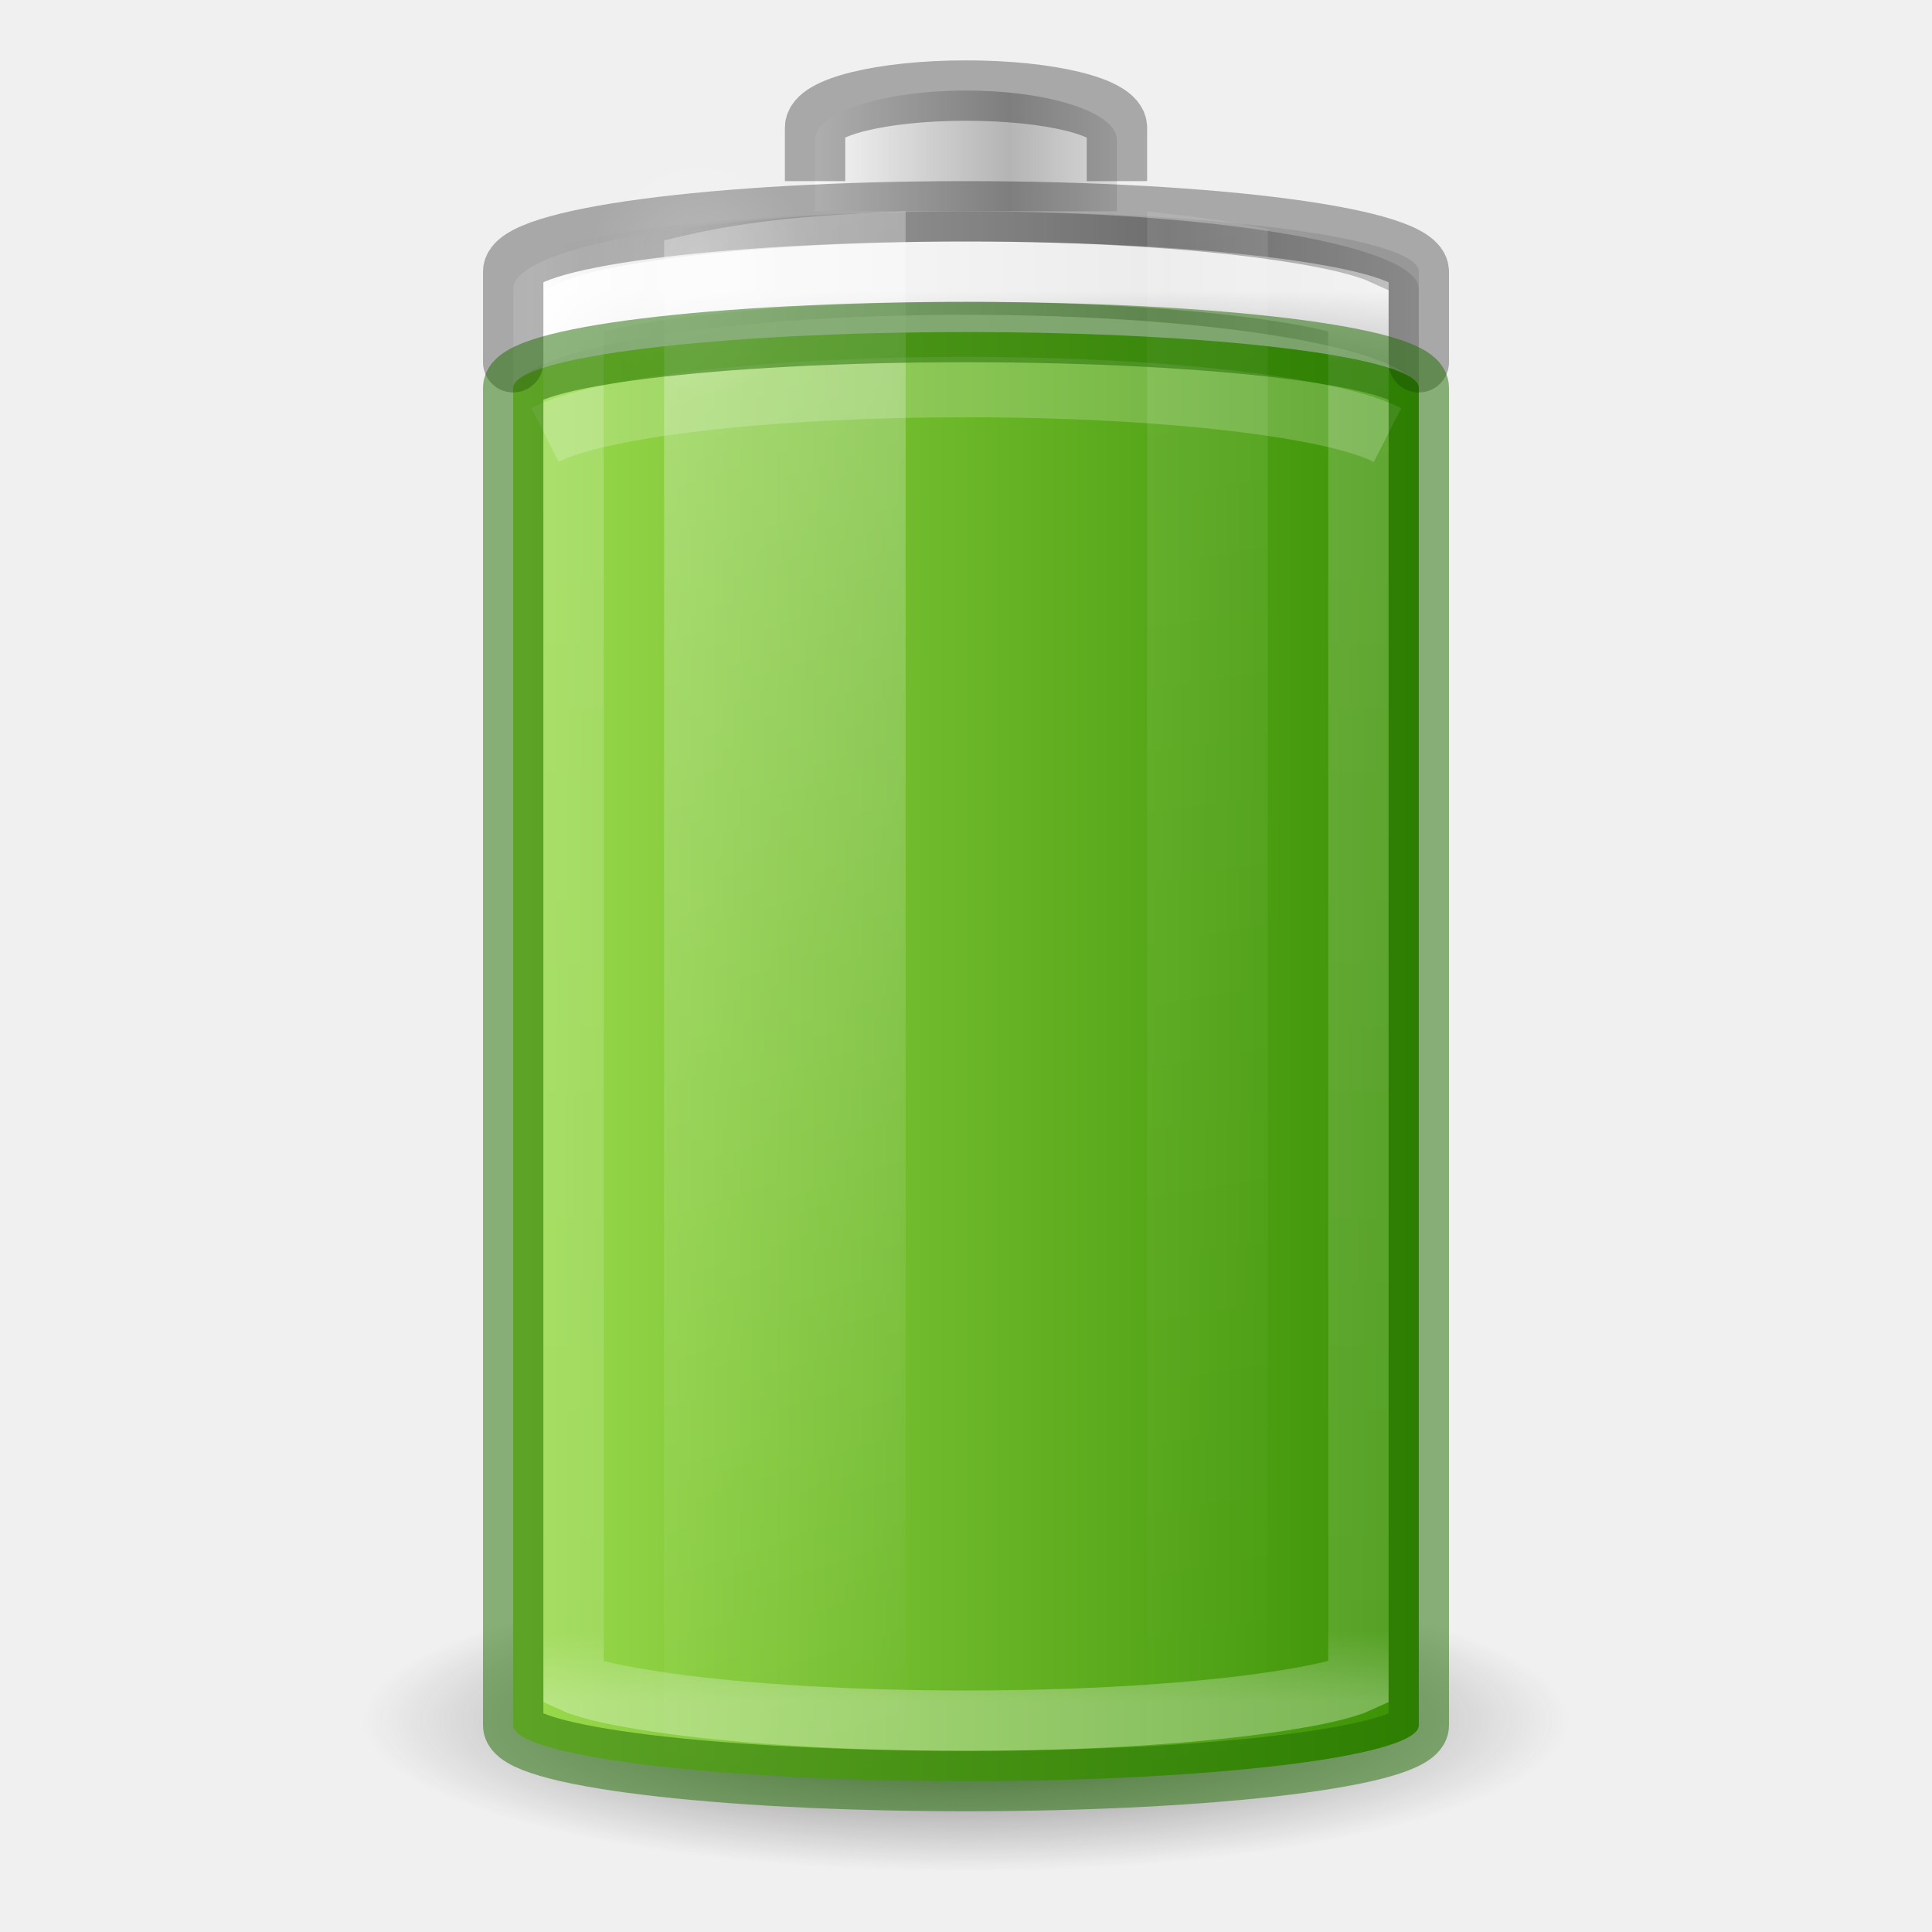
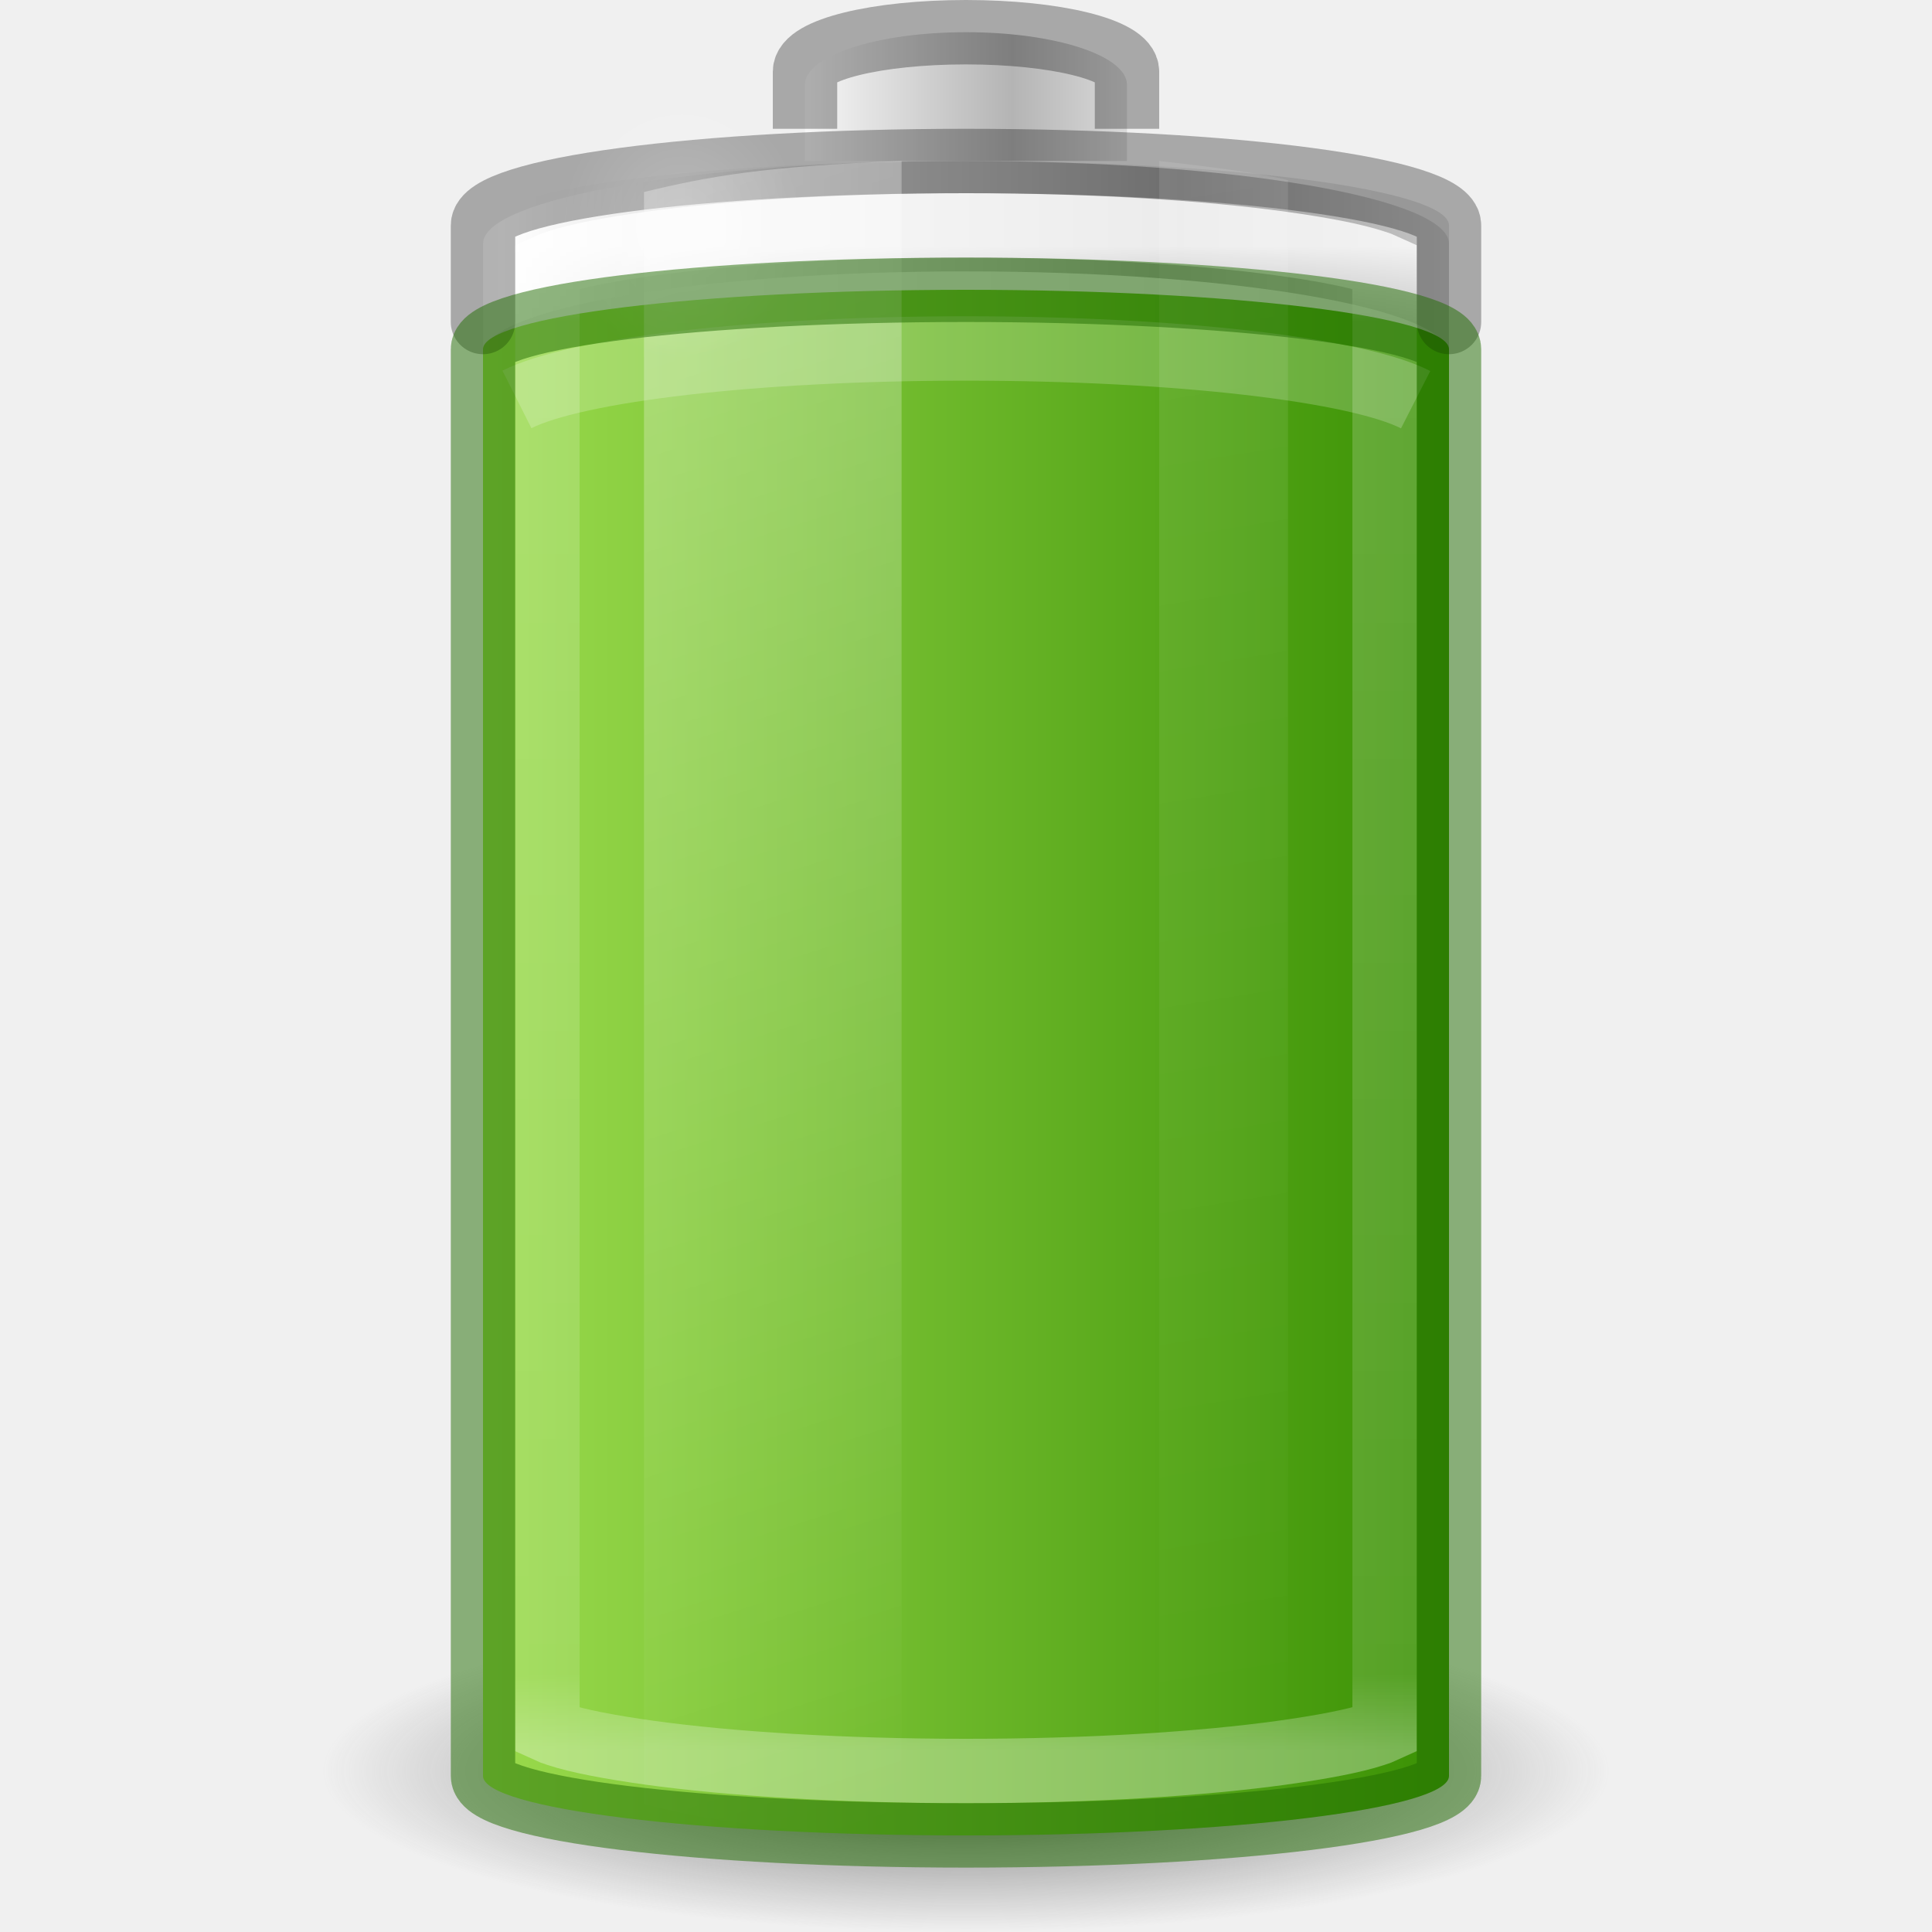
- <svg xmlns="http://www.w3.org/2000/svg" xmlns:xlink="http://www.w3.org/1999/xlink" viewBox="0 0 32 32" id="svg2485" height="32" width="32" version="1.0">
+ <svg xmlns="http://www.w3.org/2000/svg" xmlns:xlink="http://www.w3.org/1999/xlink" viewBox="0 0 22 22" id="svg2485" height="22" width="22" version="1.0">
  <defs id="defs2487">
    <linearGradient id="linearGradient949">
      <stop id="stop945" offset="0" style="stop-color:#9bdb4d;stop-opacity:1" />
      <stop id="stop947" offset="1" style="stop-color:#3a9104;stop-opacity:1" />
    </linearGradient>
    <linearGradient id="linearGradient5126">
      <stop offset="0" style="stop-color:#ffffff;stop-opacity:1" id="stop5128" />
      <stop offset="1" style="stop-color:#ffffff;stop-opacity:0" id="stop5130" />
    </linearGradient>
    <linearGradient id="linearGradient5118">
      <stop offset="0" style="stop-color:#9d9d9d;stop-opacity:1" id="stop5120" />
      <stop offset="1" style="stop-color:#ffffff;stop-opacity:1" id="stop5122" />
    </linearGradient>
    <linearGradient id="linearGradient4762">
      <stop offset="0" style="stop-color:#ffffff;stop-opacity:1" id="stop4764" />
      <stop offset="0.05" style="stop-color:#ffffff;stop-opacity:0.235" id="stop4766" />
      <stop offset="0.95" style="stop-color:#ffffff;stop-opacity:0.157" id="stop4768" />
      <stop offset="1" style="stop-color:#ffffff;stop-opacity:0.392" id="stop4770" />
    </linearGradient>
    <linearGradient id="linearGradient3254-3-182-8-5">
      <stop offset="0" style="stop-color:#ffffff;stop-opacity:1" id="stop4663-8-7" />
      <stop offset="1" style="stop-color:#ffffff;stop-opacity:0" id="stop4665-7-6" />
    </linearGradient>
    <linearGradient gradientTransform="matrix(0.52,0,0,0.6486486,3.52,0.2837841)" gradientUnits="userSpaceOnUse" xlink:href="#linearGradient4762" id="linearGradient4760" y2="43" x2="30" y1="7" x1="30" />
    <linearGradient spreadMethod="reflect" gradientTransform="matrix(0.1274027,0,0,0.1511387,19.31925,17.02428)" gradientUnits="userSpaceOnUse" xlink:href="#linearGradient2793-2-0-669-94-2" id="linearGradient3457-7-6" y2="-93.092" x2="-48.479" y1="-93.092" x1="-20.447" />
    <linearGradient id="linearGradient2793-2-0-669-94-2">
      <stop offset="0" style="stop-color:#b4b4b4;stop-opacity:1" id="stop4681-3-1" />
      <stop offset="1" style="stop-color:#ffffff;stop-opacity:1" id="stop4683-67-4" />
    </linearGradient>
    <linearGradient spreadMethod="reflect" gradientTransform="matrix(0.3685519,0,0,0.1335958,25.64328,15.69928)" gradientUnits="userSpaceOnUse" xlink:href="#linearGradient5118" id="linearGradient5066-8" y2="-93.092" x2="-45.762" y1="-93.092" x1="-17.121" />
    <radialGradient gradientTransform="matrix(0.5345048,0,0,0.5901873,2.768907,0.07629)" gradientUnits="userSpaceOnUse" xlink:href="#linearGradient5126" id="radialGradient5132" fy="7.5" fx="16.5" r="3.5" cy="7.5" cx="16.5" />
    <linearGradient id="linearGradient3820-7-2-1-2-6">
      <stop offset="0" style="stop-color:#3d3d3d;stop-opacity:1" id="stop3822-2-6-3-3-7" />
      <stop offset="0.5" style="stop-color:#686868;stop-opacity:0.498" id="stop3864-8-7-7-9-1" />
      <stop offset="1" style="stop-color:#686868;stop-opacity:0" id="stop3824-1-2-5-0-3" />
    </linearGradient>
    <radialGradient gradientTransform="matrix(0.159314,0,0,0.03982852,0.2028998,21.08535)" gradientUnits="userSpaceOnUse" xlink:href="#linearGradient3820-7-2-1-2-6" id="radialGradient5362" fy="186.171" fx="99.157" r="62.769" cy="186.171" cx="99.157" />
    <linearGradient gradientTransform="matrix(0.9777772,0,0,1.394143,-2.37777,-20.56746)" gradientUnits="userSpaceOnUse" xlink:href="#linearGradient3254-3-182-8-5" id="linearGradient5508" y2="35.717" x2="17.773" y1="17.458" x1="13.682" />
    <linearGradient gradientTransform="matrix(0.9777772,0,0,1.414646,-5.711104,-21.11257)" gradientUnits="userSpaceOnUse" xlink:href="#linearGradient3254-3-182-8-5" id="linearGradient5510" y2="35.717" x2="27.318" y1="17.458" x1="25.273" />
    <linearGradient id="linearGradient3821">
      <stop id="stop3823" offset="0" style="stop-color:#000000;stop-opacity:1;" />
      <stop id="stop3825" offset="1" style="stop-color:#000000;stop-opacity:0;" />
    </linearGradient>
    <linearGradient xlink:href="#linearGradient3821" id="linearGradient3941" gradientUnits="userSpaceOnUse" gradientTransform="matrix(0.6,0,0,0.6666667,-30.4,-0.166666)" x1="12.029" y1="25" x2="36.609" y2="25" />
    <linearGradient gradientUnits="userSpaceOnUse" y2="17.5" x2="23.5" y1="17.5" x1="8.5" id="linearGradient951" xlink:href="#linearGradient949" />
  </defs>
-   <path style="fill:url(#radialGradient5362);fill-opacity:1;stroke:none;stroke-width:1" id="path3818-0-5" d="m 26,28.5 a 10,2.5 0 0 1 -20,0 10,2.5 0 1 1 20,0 z" />
-   <rect transform="scale(-1,1)" style="color:#000000;display:block;overflow:visible;visibility:visible;opacity:0.1;fill:url(#linearGradient3941);fill-opacity:1;stroke:none;stroke-width:1;marker:none;enable-background:accumulate" id="rect3268-4" y="3.5" x="-23.5" ry="1" rx="9" height="26" width="15" />
-   <path style="color:#000000;display:inline;overflow:visible;visibility:visible;fill:url(#linearGradient5066-8);fill-opacity:1;fill-rule:nonzero;stroke:none;stroke-width:1;marker:none;enable-background:accumulate" id="rect3268-6-4" d="M 16,3.5 C 11.845,3.5 8.5,4.073 8.5,4.786 V 6.5 c 0,-0.712 3.345,-1.286 7.5,-1.286 4.155,0 7.5,0.573 7.5,1.286 V 4.786 C 23.5,4.073 20.155,3.5 16,3.5 Z" />
-   <path style="color:#000000;display:inline;overflow:visible;visibility:visible;fill:url(#linearGradient3457-7-6);fill-opacity:1;fill-rule:nonzero;stroke:none;stroke-width:1;marker:none;enable-background:accumulate" id="rect3268-3-9" d="M 18.5,3.5 V 2.318 c 0,-0.455 -1.115,-0.818 -2.5,-0.818 -1.385,0 -2.5,0.364 -2.5,0.818 V 3.5" />
-   <path style="color:#000000;display:block;overflow:visible;visibility:visible;opacity:0.3;fill:none;stroke:#000000;stroke-width:1;stroke-linecap:butt;stroke-linejoin:miter;stroke-miterlimit:7;stroke-dasharray:none;stroke-dashoffset:0;stroke-opacity:1;marker:none;enable-background:accumulate" id="rect3268-3" d="M 18.5,3 V 2.114 c 0,-0.341 -1.115,-0.614 -2.5,-0.614 -1.385,0 -2.5,0.273 -2.5,0.614 v 0.886" />
-   <rect style="color:#000000;display:block;overflow:visible;visibility:visible;opacity:1;fill:url(#linearGradient951);stroke:none;stroke-width:1;stroke-linecap:butt;stroke-linejoin:miter;stroke-miterlimit:4;stroke-dasharray:none;stroke-dashoffset:0;stroke-opacity:1;marker:none;enable-background:accumulate;font-variant-east_asian:normal;vector-effect:none;fill-opacity:1" id="rect3268-36-5" y="5.5" x="8.5" ry="0.923" rx="9.18" height="24" width="15" />
-   <path style="color:#000000;display:block;overflow:visible;visibility:visible;opacity:0.8;fill:none;stroke:url(#linearGradient4760);stroke-width:1;stroke-linecap:butt;stroke-linejoin:miter;stroke-miterlimit:7;stroke-dasharray:none;stroke-dashoffset:0;stroke-opacity:1;marker:none;enable-background:accumulate" id="path4752" d="m 16,4.5 c -1.929,0 -3.667,0.112 -4.907,0.284 -0.62,0.086 -1.121,0.182 -1.43,0.284 -0.085,0.028 -0.111,0.037 -0.163,0.061 V 27.872 c 0.052,0.024 0.077,0.033 0.163,0.061 0.309,0.102 0.81,0.198 1.43,0.284 C 12.333,28.388 14.071,28.5 16,28.5 c 1.929,0 3.667,-0.112 4.907,-0.284 0.62,-0.086 1.121,-0.182 1.43,-0.284 0.085,-0.028 0.111,-0.037 0.163,-0.061 V 5.128 C 22.448,5.104 22.423,5.096 22.337,5.068 22.028,4.966 21.528,4.87 20.907,4.784 19.667,4.612 17.929,4.5 16,4.5 Z" />
-   <path id="rect3268" d="M 23.5,6 V 4.5 c 0,-0.554 -3.345,-1 -7.5,-1 -4.155,0 -7.5,0.446 -7.5,1 V 6" style="color:#000000;display:block;overflow:visible;visibility:visible;opacity:0.3;fill:none;stroke:#000000;stroke-width:1;stroke-linecap:round;stroke-linejoin:miter;stroke-miterlimit:7;stroke-dasharray:none;stroke-dashoffset:0;stroke-opacity:1;marker:none;enable-background:accumulate" />
-   <path style="display:inline;overflow:visible;visibility:visible;opacity:0.3;fill:url(#linearGradient5508);fill-opacity:1;fill-rule:nonzero;stroke:none;stroke-width:1;marker:none" id="path5194" d="m 15,3.5 c -2.142,0.081 -3.005,0.241 -4,0.481 V 29.019 c 0.995,0.24 1.858,0.4 4,0.481 z" />
-   <path style="display:inline;overflow:visible;visibility:visible;opacity:0.1;fill:url(#linearGradient5510);fill-opacity:1;fill-rule:nonzero;stroke:none;stroke-width:1;marker:none" id="rect3244" d="M 19,3.5 V 29.5 c 0.758,-0.084 1.536,-0.184 2,-0.297 V 3.797 C 20.536,3.684 19.758,3.584 19,3.5 Z" />
-   <path style="color:#000000;display:inline;overflow:visible;visibility:visible;opacity:0.2;fill:url(#radialGradient5132);fill-opacity:1;fill-rule:nonzero;stroke:none;stroke-width:1.37;marker:none;enable-background:accumulate" id="path5124" d="m 13.459,4.503 a 1.871,2.066 0 1 1 -3.742,0 1.871,2.066 0 1 1 3.742,0 z" />
-   <path style="color:#000000;display:block;overflow:visible;visibility:visible;opacity:0.2;fill:none;stroke:#ffffff;stroke-width:1;stroke-linecap:butt;stroke-linejoin:miter;stroke-miterlimit:7;stroke-dasharray:none;stroke-dashoffset:0;stroke-opacity:1;marker:none;enable-background:accumulate" id="rect3268-0-7" d="M 22.982,7.206 C 22.079,6.745 19.303,6.411 16,6.411 c -3.292,0 -6.06,0.332 -6.973,0.791" />
-   <rect style="color:#000000;display:block;overflow:visible;visibility:visible;opacity:0.5;fill:none;stroke:#206b00;stroke-width:1;stroke-linecap:butt;stroke-linejoin:miter;stroke-miterlimit:7;stroke-dasharray:none;stroke-dashoffset:0;stroke-opacity:1;marker:none;enable-background:accumulate" id="rect3268-36" y="5.5" x="8.5" ry="0.923" rx="9.18" height="24" width="15" />
+   <g id="g884" transform="matrix(0.7333333,0,0,0.7333333,-0.7333333,-0.7333332)">
+     <path style="fill:url(#radialGradient5362);fill-opacity:1;stroke:none;stroke-width:1" id="path3818-0-5" d="m 26,28.5 a 10,2.5 0 0 1 -20,0 10,2.5 0 1 1 20,0 z" />
+     <rect transform="scale(-1,1)" style="color:#000000;display:block;overflow:visible;visibility:visible;opacity:0.1;fill:url(#linearGradient3941);fill-opacity:1;stroke:none;stroke-width:1;marker:none;enable-background:accumulate" id="rect3268-4" y="3.5" x="-23.5" ry="1" rx="9" height="26" width="15" />
+     <path style="color:#000000;display:inline;overflow:visible;visibility:visible;fill:url(#linearGradient5066-8);fill-opacity:1;fill-rule:nonzero;stroke:none;stroke-width:1;marker:none;enable-background:accumulate" id="rect3268-6-4" d="M 16,3.5 C 11.845,3.5 8.5,4.073 8.5,4.786 V 6.5 c 0,-0.712 3.345,-1.286 7.5,-1.286 4.155,0 7.5,0.573 7.5,1.286 V 4.786 C 23.5,4.073 20.155,3.5 16,3.5 Z" />
+     <path style="color:#000000;display:inline;overflow:visible;visibility:visible;fill:url(#linearGradient3457-7-6);fill-opacity:1;fill-rule:nonzero;stroke:none;stroke-width:1;marker:none;enable-background:accumulate" id="rect3268-3-9" d="M 18.5,3.5 V 2.318 c 0,-0.455 -1.115,-0.818 -2.5,-0.818 -1.385,0 -2.5,0.364 -2.5,0.818 V 3.5" />
+     <path style="color:#000000;display:block;overflow:visible;visibility:visible;opacity:0.3;fill:none;stroke:#000000;stroke-width:1;stroke-linecap:butt;stroke-linejoin:miter;stroke-miterlimit:7;stroke-dasharray:none;stroke-dashoffset:0;stroke-opacity:1;marker:none;enable-background:accumulate" id="rect3268-3" d="M 18.5,3 V 2.114 c 0,-0.341 -1.115,-0.614 -2.5,-0.614 -1.385,0 -2.5,0.273 -2.5,0.614 v 0.886" />
+     <rect style="color:#000000;display:block;overflow:visible;visibility:visible;opacity:1;vector-effect:none;fill:url(#linearGradient951);fill-opacity:1;stroke:none;stroke-width:1;stroke-linecap:butt;stroke-linejoin:miter;stroke-miterlimit:4;stroke-dasharray:none;stroke-dashoffset:0;stroke-opacity:1;marker:none;enable-background:accumulate" id="rect3268-36-5" y="5.5" x="8.5" ry="0.923" rx="9.18" height="24" width="15" />
+     <path style="color:#000000;display:block;overflow:visible;visibility:visible;opacity:0.8;fill:none;stroke:url(#linearGradient4760);stroke-width:1;stroke-linecap:butt;stroke-linejoin:miter;stroke-miterlimit:7;stroke-dasharray:none;stroke-dashoffset:0;stroke-opacity:1;marker:none;enable-background:accumulate" id="path4752" d="m 16,4.5 c -1.929,0 -3.667,0.112 -4.907,0.284 -0.62,0.086 -1.121,0.182 -1.43,0.284 -0.085,0.028 -0.111,0.037 -0.163,0.061 V 27.872 c 0.052,0.024 0.077,0.033 0.163,0.061 0.309,0.102 0.81,0.198 1.43,0.284 C 12.333,28.388 14.071,28.5 16,28.5 c 1.929,0 3.667,-0.112 4.907,-0.284 0.62,-0.086 1.121,-0.182 1.43,-0.284 0.085,-0.028 0.111,-0.037 0.163,-0.061 V 5.128 C 22.448,5.104 22.423,5.096 22.337,5.068 22.028,4.966 21.528,4.87 20.907,4.784 19.667,4.612 17.929,4.5 16,4.5 Z" />
+     <path id="rect3268" d="M 23.5,6 V 4.5 c 0,-0.554 -3.345,-1 -7.5,-1 -4.155,0 -7.5,0.446 -7.5,1 V 6" style="color:#000000;display:block;overflow:visible;visibility:visible;opacity:0.3;fill:none;stroke:#000000;stroke-width:1;stroke-linecap:round;stroke-linejoin:miter;stroke-miterlimit:7;stroke-dasharray:none;stroke-dashoffset:0;stroke-opacity:1;marker:none;enable-background:accumulate" />
+     <path style="display:inline;overflow:visible;visibility:visible;opacity:0.3;fill:url(#linearGradient5508);fill-opacity:1;fill-rule:nonzero;stroke:none;stroke-width:1;marker:none" id="path5194" d="m 15,3.5 c -2.142,0.081 -3.005,0.241 -4,0.481 V 29.019 c 0.995,0.24 1.858,0.4 4,0.481 z" />
+     <path style="display:inline;overflow:visible;visibility:visible;opacity:0.1;fill:url(#linearGradient5510);fill-opacity:1;fill-rule:nonzero;stroke:none;stroke-width:1;marker:none" id="rect3244" d="M 19,3.5 V 29.5 c 0.758,-0.084 1.536,-0.184 2,-0.297 V 3.797 C 20.536,3.684 19.758,3.584 19,3.5 Z" />
+     <path style="color:#000000;display:inline;overflow:visible;visibility:visible;opacity:0.2;fill:url(#radialGradient5132);fill-opacity:1;fill-rule:nonzero;stroke:none;stroke-width:1.37;marker:none;enable-background:accumulate" id="path5124" d="m 13.459,4.503 a 1.871,2.066 0 1 1 -3.742,0 1.871,2.066 0 1 1 3.742,0 z" />
+     <path style="color:#000000;display:block;overflow:visible;visibility:visible;opacity:0.2;fill:none;stroke:#ffffff;stroke-width:1;stroke-linecap:butt;stroke-linejoin:miter;stroke-miterlimit:7;stroke-dasharray:none;stroke-dashoffset:0;stroke-opacity:1;marker:none;enable-background:accumulate" id="rect3268-0-7" d="M 22.982,7.206 C 22.079,6.745 19.303,6.411 16,6.411 c -3.292,0 -6.06,0.332 -6.973,0.791" />
+     <rect style="color:#000000;display:block;overflow:visible;visibility:visible;opacity:0.5;fill:none;stroke:#206b00;stroke-width:1;stroke-linecap:butt;stroke-linejoin:miter;stroke-miterlimit:7;stroke-dasharray:none;stroke-dashoffset:0;stroke-opacity:1;marker:none;enable-background:accumulate" id="rect3268-36" y="5.5" x="8.5" ry="0.923" rx="9.18" height="24" width="15" />
+   </g>
</svg>
